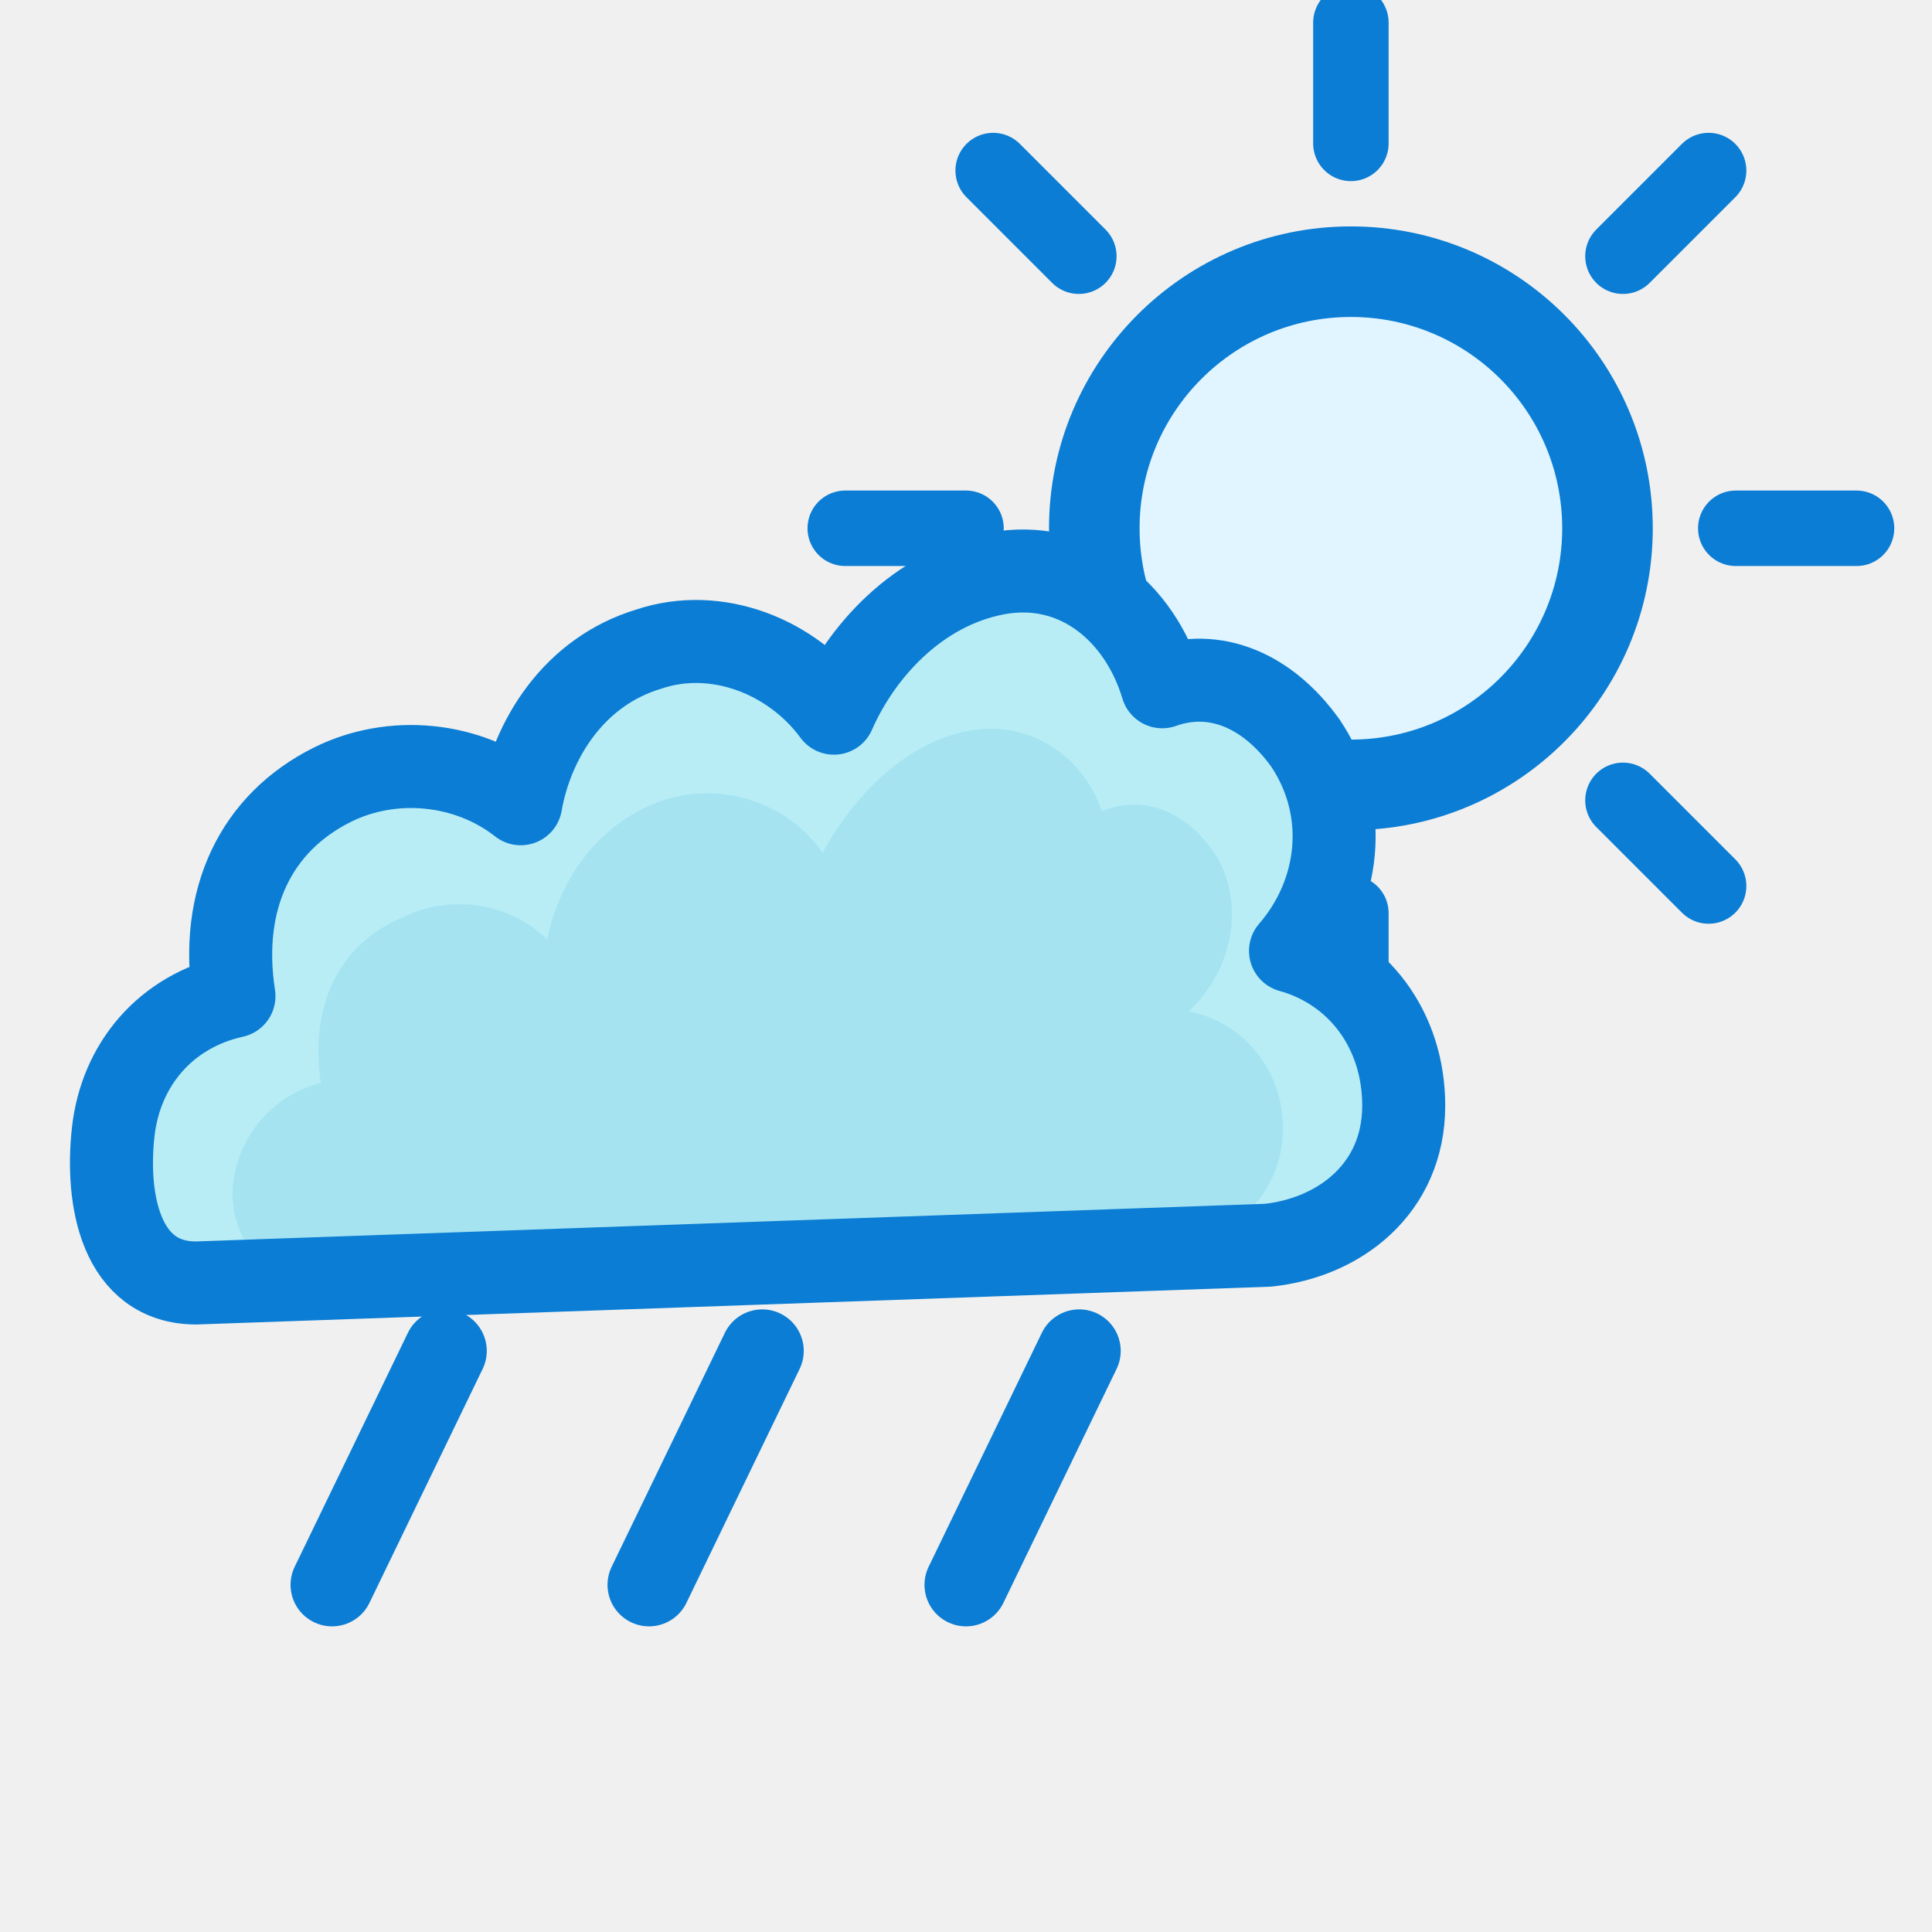
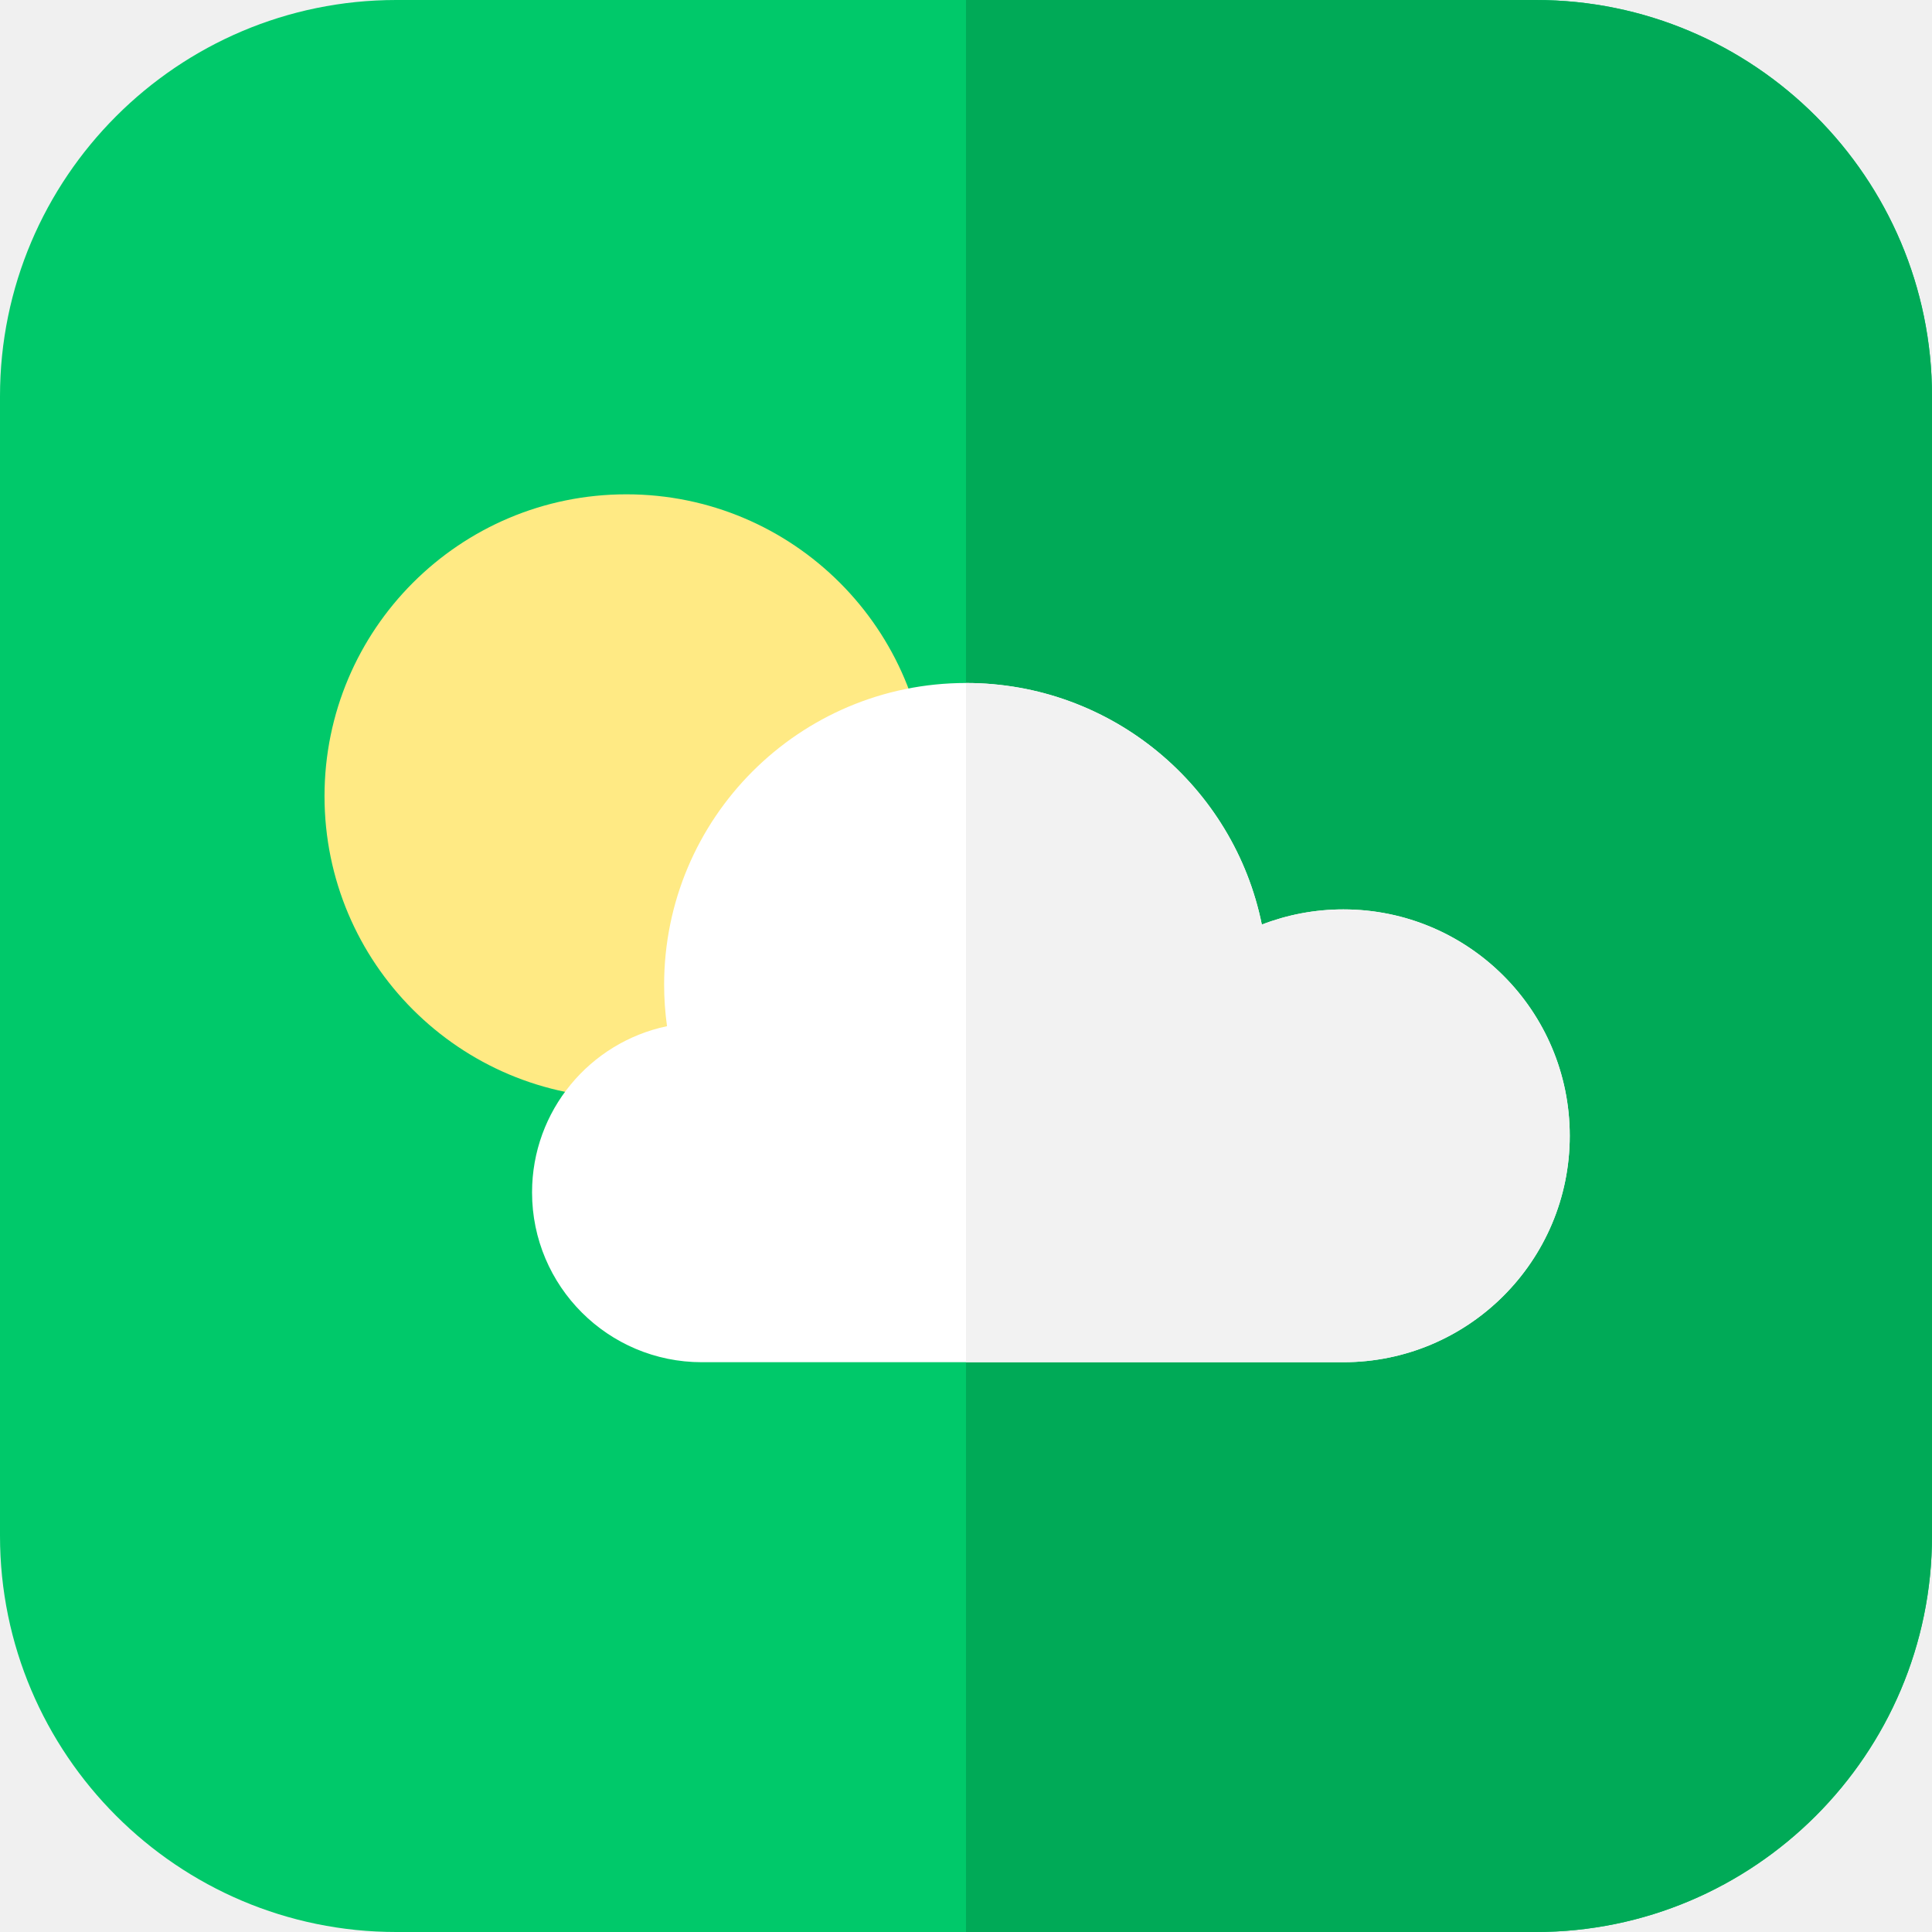
- <svg xmlns="http://www.w3.org/2000/svg" viewBox="0 0 512 512">
-   <line x1="460.0" y1="140.0" x2="492.0" y2="140.0" stroke="#0B7DD4" stroke-width="20" stroke-linecap="round" />
-   <line x1="430.1" y1="212.1" x2="452.8" y2="234.8" stroke="#0B7DD4" stroke-width="20" stroke-linecap="round" />
-   <line x1="358.0" y1="242.0" x2="358.0" y2="274.0" stroke="#0B7DD4" stroke-width="20" stroke-linecap="round" />
-   <line x1="285.9" y1="212.1" x2="263.2" y2="234.8" stroke="#0B7DD4" stroke-width="20" stroke-linecap="round" />
-   <line x1="256.0" y1="140.0" x2="224.0" y2="140.0" stroke="#0B7DD4" stroke-width="20" stroke-linecap="round" />
-   <line x1="285.9" y1="67.9" x2="263.2" y2="45.2" stroke="#0B7DD4" stroke-width="20" stroke-linecap="round" />
-   <line x1="358.0" y1="38.0" x2="358.0" y2="6.0" stroke="#0B7DD4" stroke-width="20" stroke-linecap="round" />
-   <line x1="430.1" y1="67.9" x2="452.8" y2="45.2" stroke="#0B7DD4" stroke-width="20" stroke-linecap="round" />
-   <circle cx="358" cy="140" r="80" fill="#0B7DD4" />
-   <circle cx="358" cy="140" r="56" fill="#E0F5FF" />
-   <path d="M 52 340 C 32 340 28 318 30 300 C 32 282 44 268 62 264 C 58 238 68 218 88 208 C 104 200 124 202 138 213 C 141 196 152 178 172 172 C 190 166 210 174 221 189 C 228 173 243 156 264 152 C 285 148 302 162 308 182 C 322 177 336 183 346 197 C 358 215 355 237 342 252 C 360 257 372 273 372 293 C 372 315 355 328 336 330 Z" fill="#B8EDF6" />
-   <path d="M 78 337 C 66 337 60 323 62 312 C 64 300 73 290 85 287 C 82 266 90 250 107 243 C 119 237 135 239 145 249 C 148 234 158 218 176 212 C 192 207 209 213 218 226 C 225 213 238 198 255 194 C 272 190 287 200 292 215 C 304 210 316 216 323 228 C 330 241 326 258 315 268 C 330 271 340 284 340 299 C 340 316 327 328 314 329 Z" fill="#8DD8EC" opacity="0.45" />
-   <path d="M 52 340 C 32 340 28 318 30 300 C 32 282 44 268 62 264 C 58 238 68 218 88 208 C 104 200 124 202 138 213 C 141 196 152 178 172 172 C 190 166 210 174 221 189 C 228 173 243 156 264 152 C 285 148 302 162 308 182 C 322 177 336 183 346 197 C 358 215 355 237 342 252 C 360 257 372 273 372 293 C 372 315 355 328 336 330 Z" fill="none" stroke="#0B7DD4" stroke-width="22" stroke-linejoin="round" stroke-linecap="round" />
-   <line x1="118" y1="358" x2="88" y2="420" stroke="#0B7DD4" stroke-width="22" stroke-linecap="round" />
-   <line x1="202" y1="358" x2="172" y2="420" stroke="#0B7DD4" stroke-width="22" stroke-linecap="round" />
-   <line x1="286" y1="358" x2="256" y2="420" stroke="#0B7DD4" stroke-width="22" stroke-linecap="round" />
+ <svg xmlns="http://www.w3.org/2000/svg" version="1.1" id="Capa_1" x="0px" y="0px" viewBox="0 0 512 512" style="enable-background:new 0 0 512 512;" xml:space="preserve">
+   <path style="fill:#00C96A;" d="M407,512H105C47.103,512,0,464.897,0,407V105C0,47.103,47.103,0,105,0h302  c57.897,0,105,47.103,105,105v302C512,464.897,464.897,512,407,512z" />
+   <path style="fill:#00AA57;" d="M407,0H256v512h151c57.897,0,105-47.103,105-105V105C512,47.103,464.897,0,407,0z" />
+   <circle style="fill:#FFEA84;" cx="166" cy="211" r="80" />
+   <path style="fill:#FFFFFF;" d="M356,241c-7.617,0-14.895,1.434-21.599,4.023C326.997,208.496,294.711,181,256,181  c-44.183,0-80,35.817-80,80c0,3.718,0.274,7.37,0.765,10.952C156.343,276.213,141,294.313,141,316c0,24.853,20.147,45,45,45  c17.904,0,146.029,0,170,0c33.137,0,60-26.863,60-60S389.137,241,356,241z" />
+   <path style="fill:#F2F2F2;" d="M356,241c-7.617,0-14.895,1.434-21.599,4.023C326.997,208.496,294.711,181,256,181v180  c40.947,0,86.643,0,100,0c33.137,0,60-26.863,60-60S389.137,241,356,241z" />
</svg>
